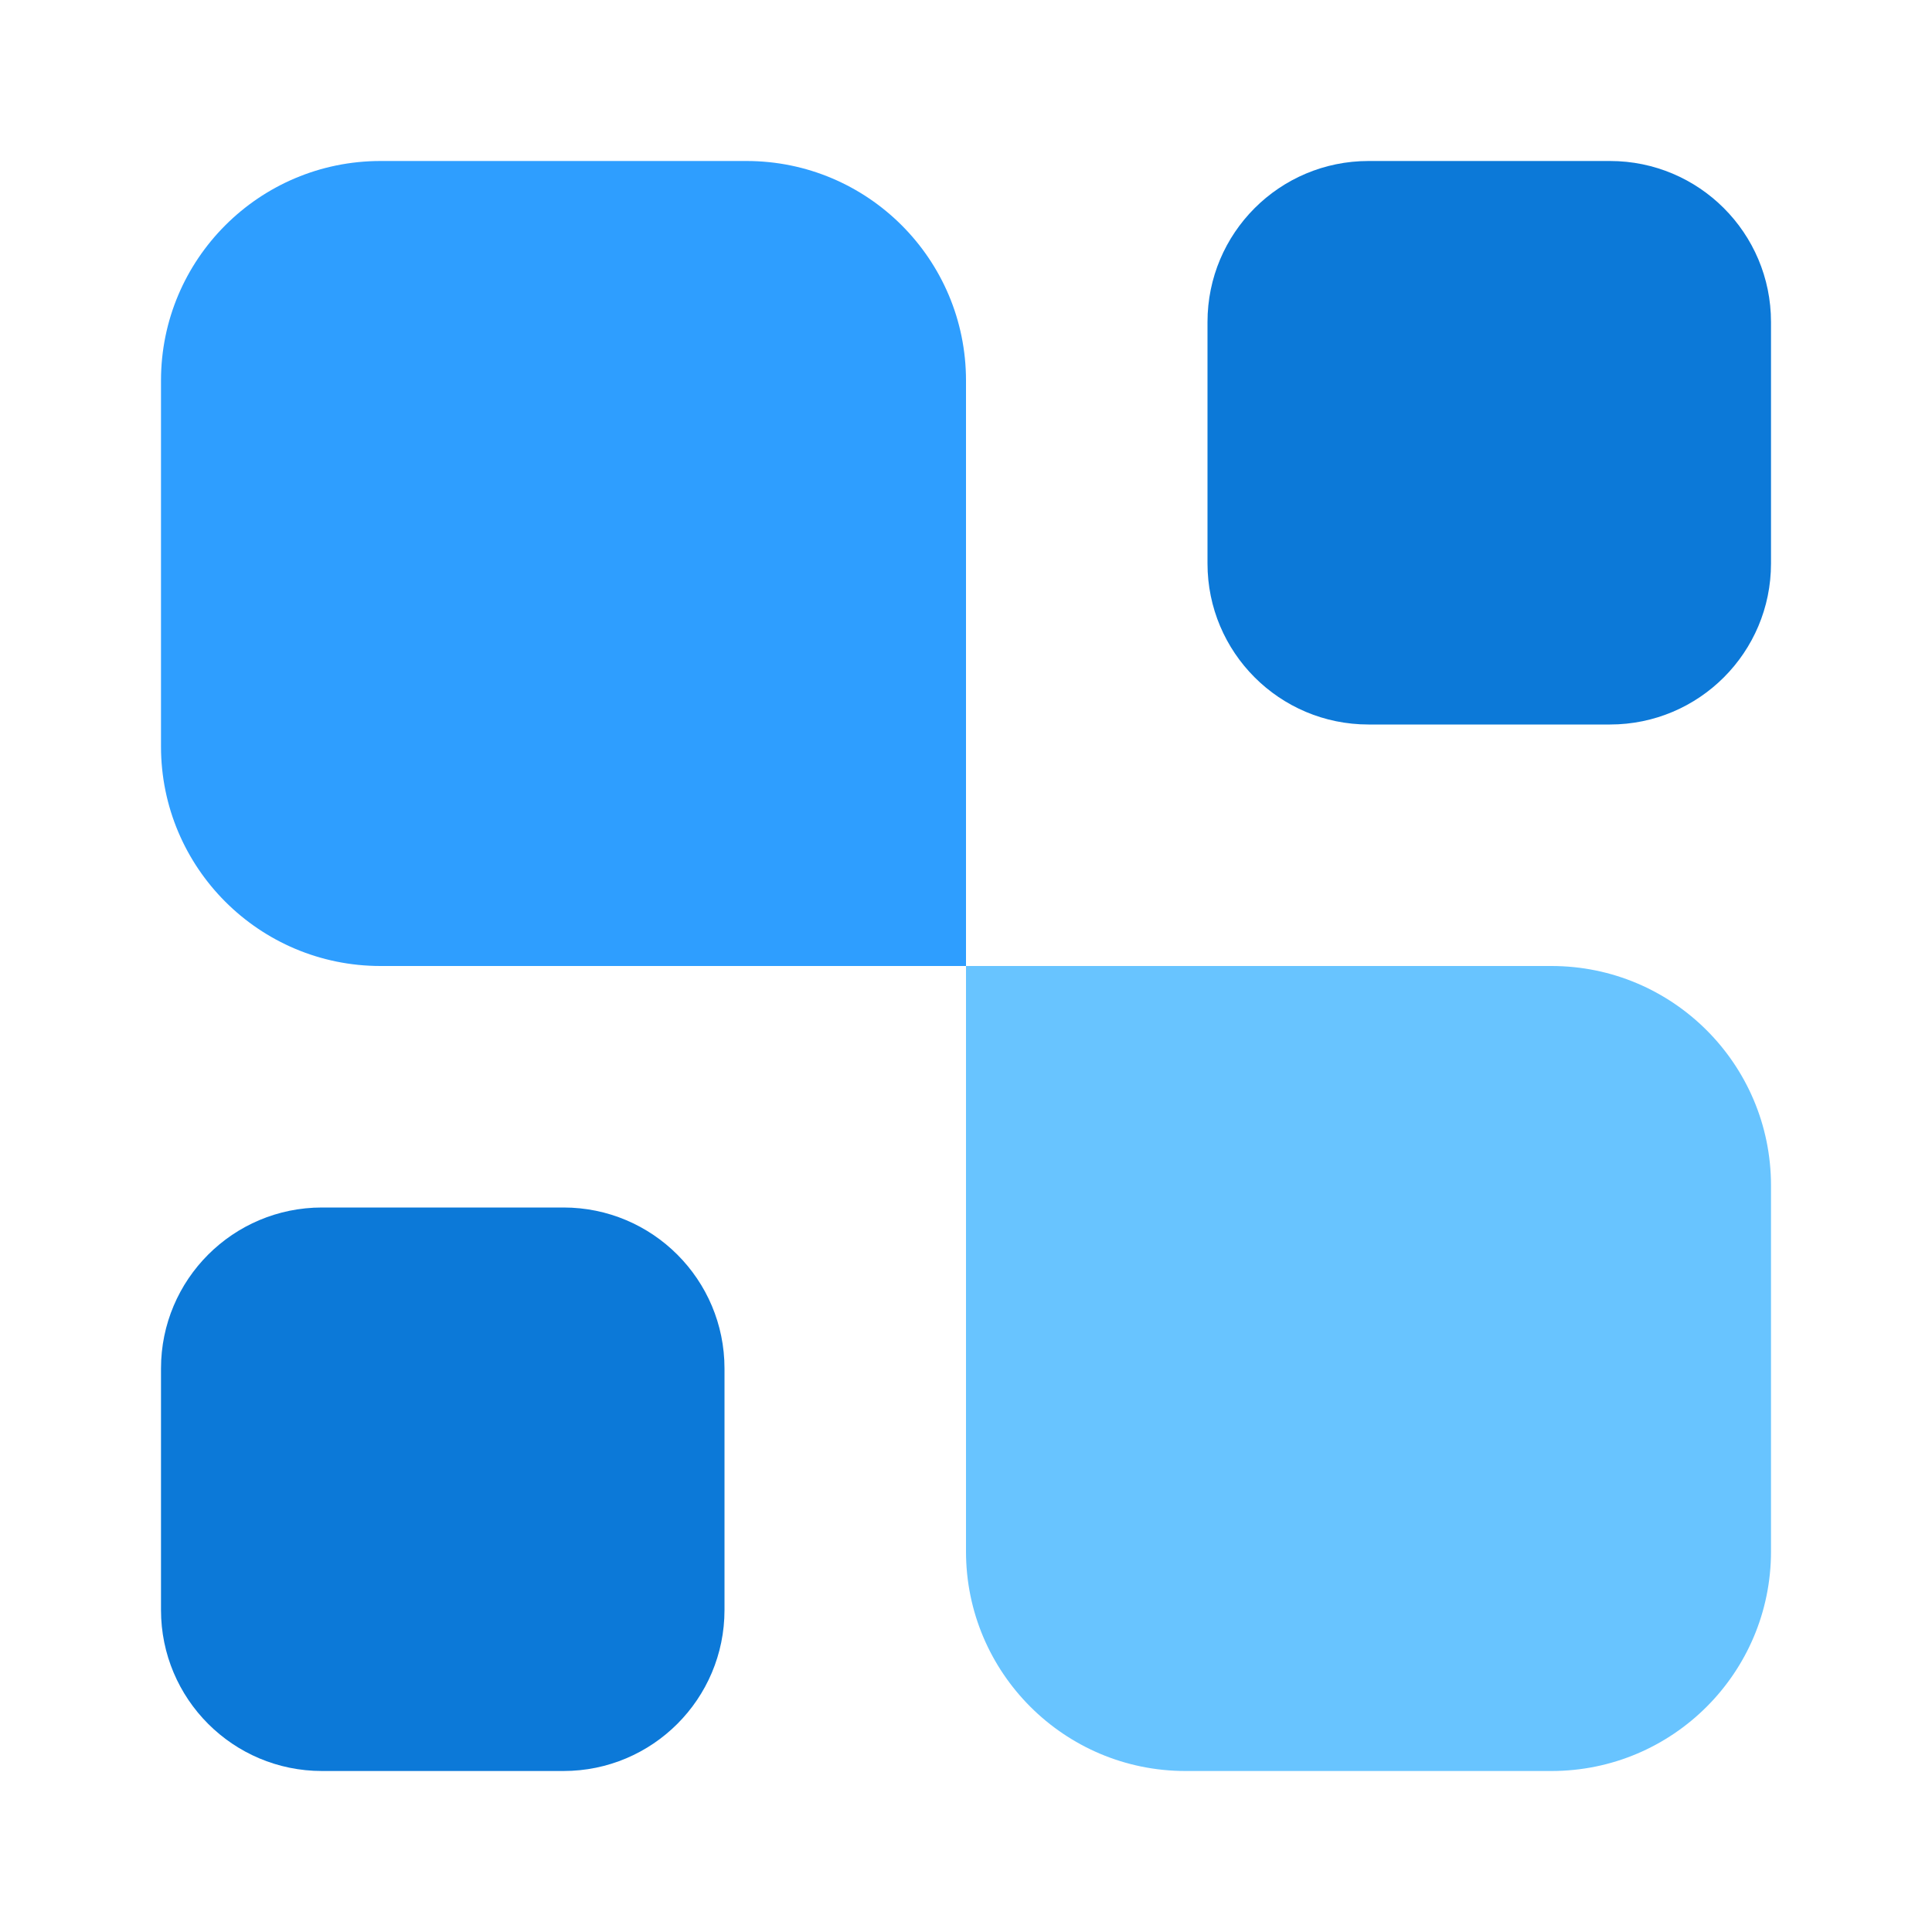
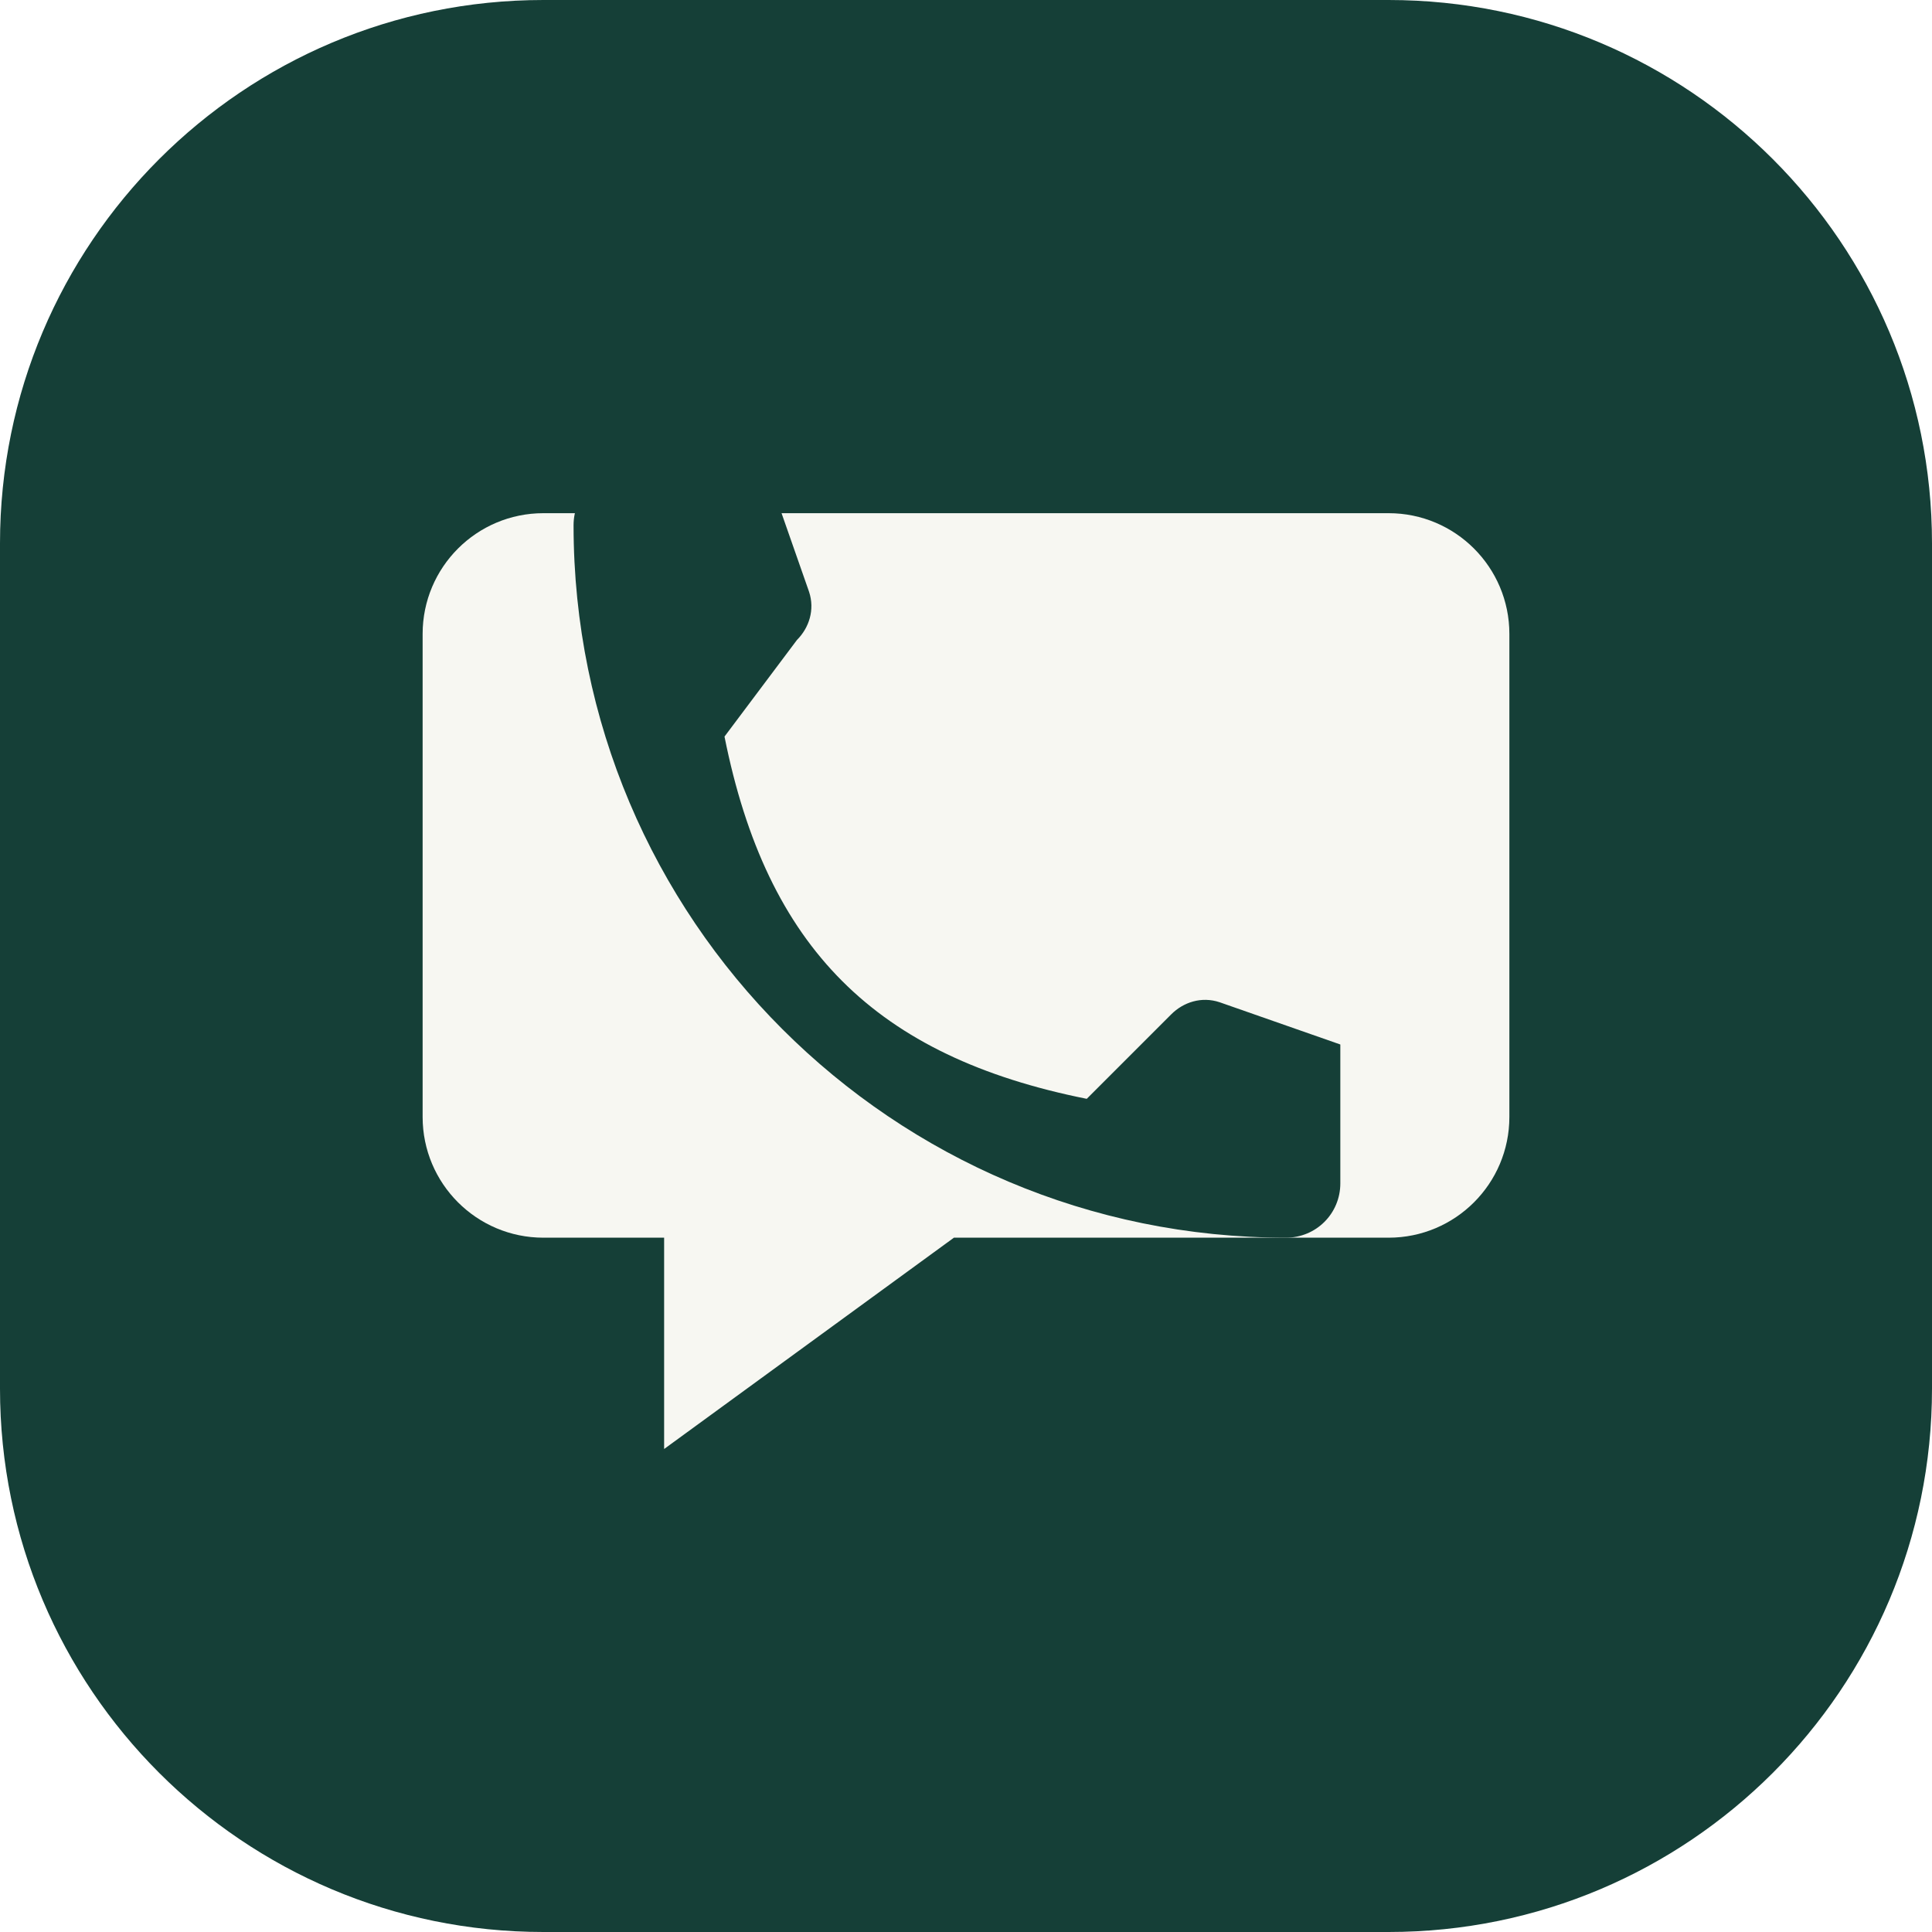
- <svg xmlns="http://www.w3.org/2000/svg" width="24" height="24" viewBox="0 0 24 24" fill="none">
-   <path d="M22 19.273C22 20.779 20.779 22 19.273 22H14.727C13.221 22 12 20.779 12 19.273V12H19.273C20.779 12 22 13.221 22 14.727V19.273Z" fill="#68C4FF" />
-   <path d="M20 2C21.105 2 22 2.895 22 4V7C22 8.105 21.105 9 20 9H17C15.895 9 15 8.105 15 7V4C15 2.895 15.895 2 17 2H20Z" fill="#0C79D8" />
-   <path d="M7 15C8.105 15 9 15.895 9 17V20C9 21.105 8.105 22 7 22H4C2.895 22 2 21.105 2 20V17C2 15.895 2.895 15 4 15H7Z" fill="#0C79D8" />
-   <path d="M12 12H4.727C3.221 12 2 10.779 2 9.273V4.727C2 3.221 3.221 2 4.727 2H9.273C10.779 2 12 3.221 12 4.727V12Z" fill="#2E9EFF" />
+ <svg xmlns="http://www.w3.org/2000/svg" viewBox="0 0 32 32">
+   <rect width="32" height="32" rx="9" fill="#153f37" />
+   <path d="M9 8.5h14a2 2 0 0 1 2 2v8a2 2 0 0 1-2 2h-7.2L11 24v-3.5H9a2 2 0 0 1-2-2v-8a2 2 0 0 1 2-2Z" fill="#f7f7f2" />
+   <path d="M12 12.2c.7 3.5 2.5 5.3 6 6l1.4-1.4c.2-.2.5-.3.8-.2l2 .7v2.3c0 .5-.4.9-.9.9A11.8 11.8 0 0 1 9.5 8.7c0-.5.4-.9.9-.9h2.3l.7 2c.1.3 0 .6-.2.8L12 12.2Z" fill="#153f37" />
</svg>
